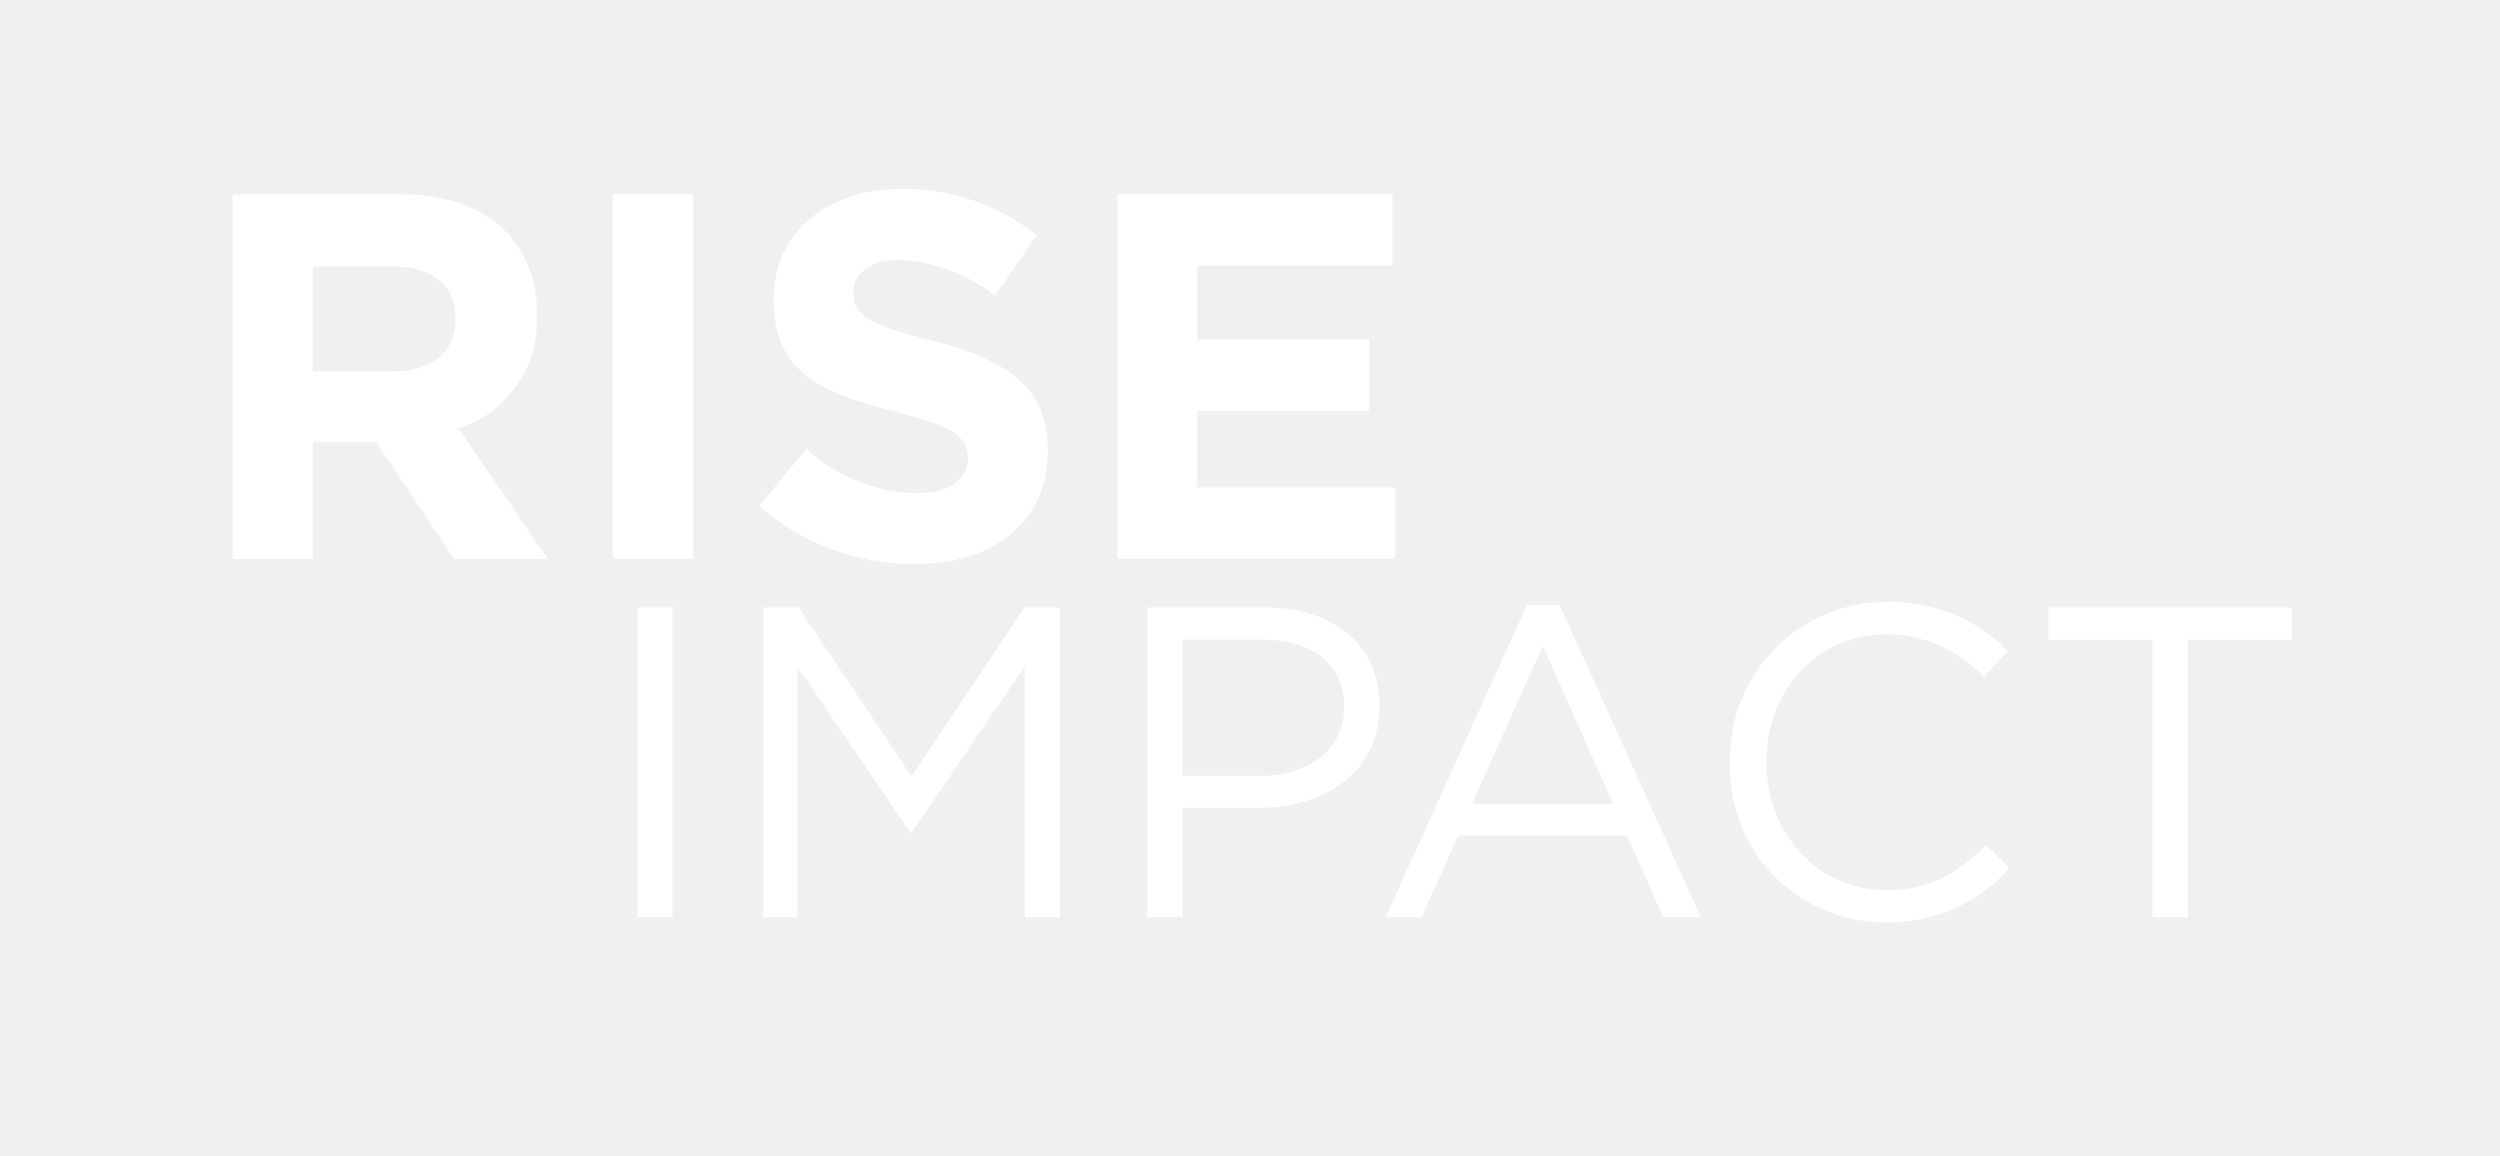
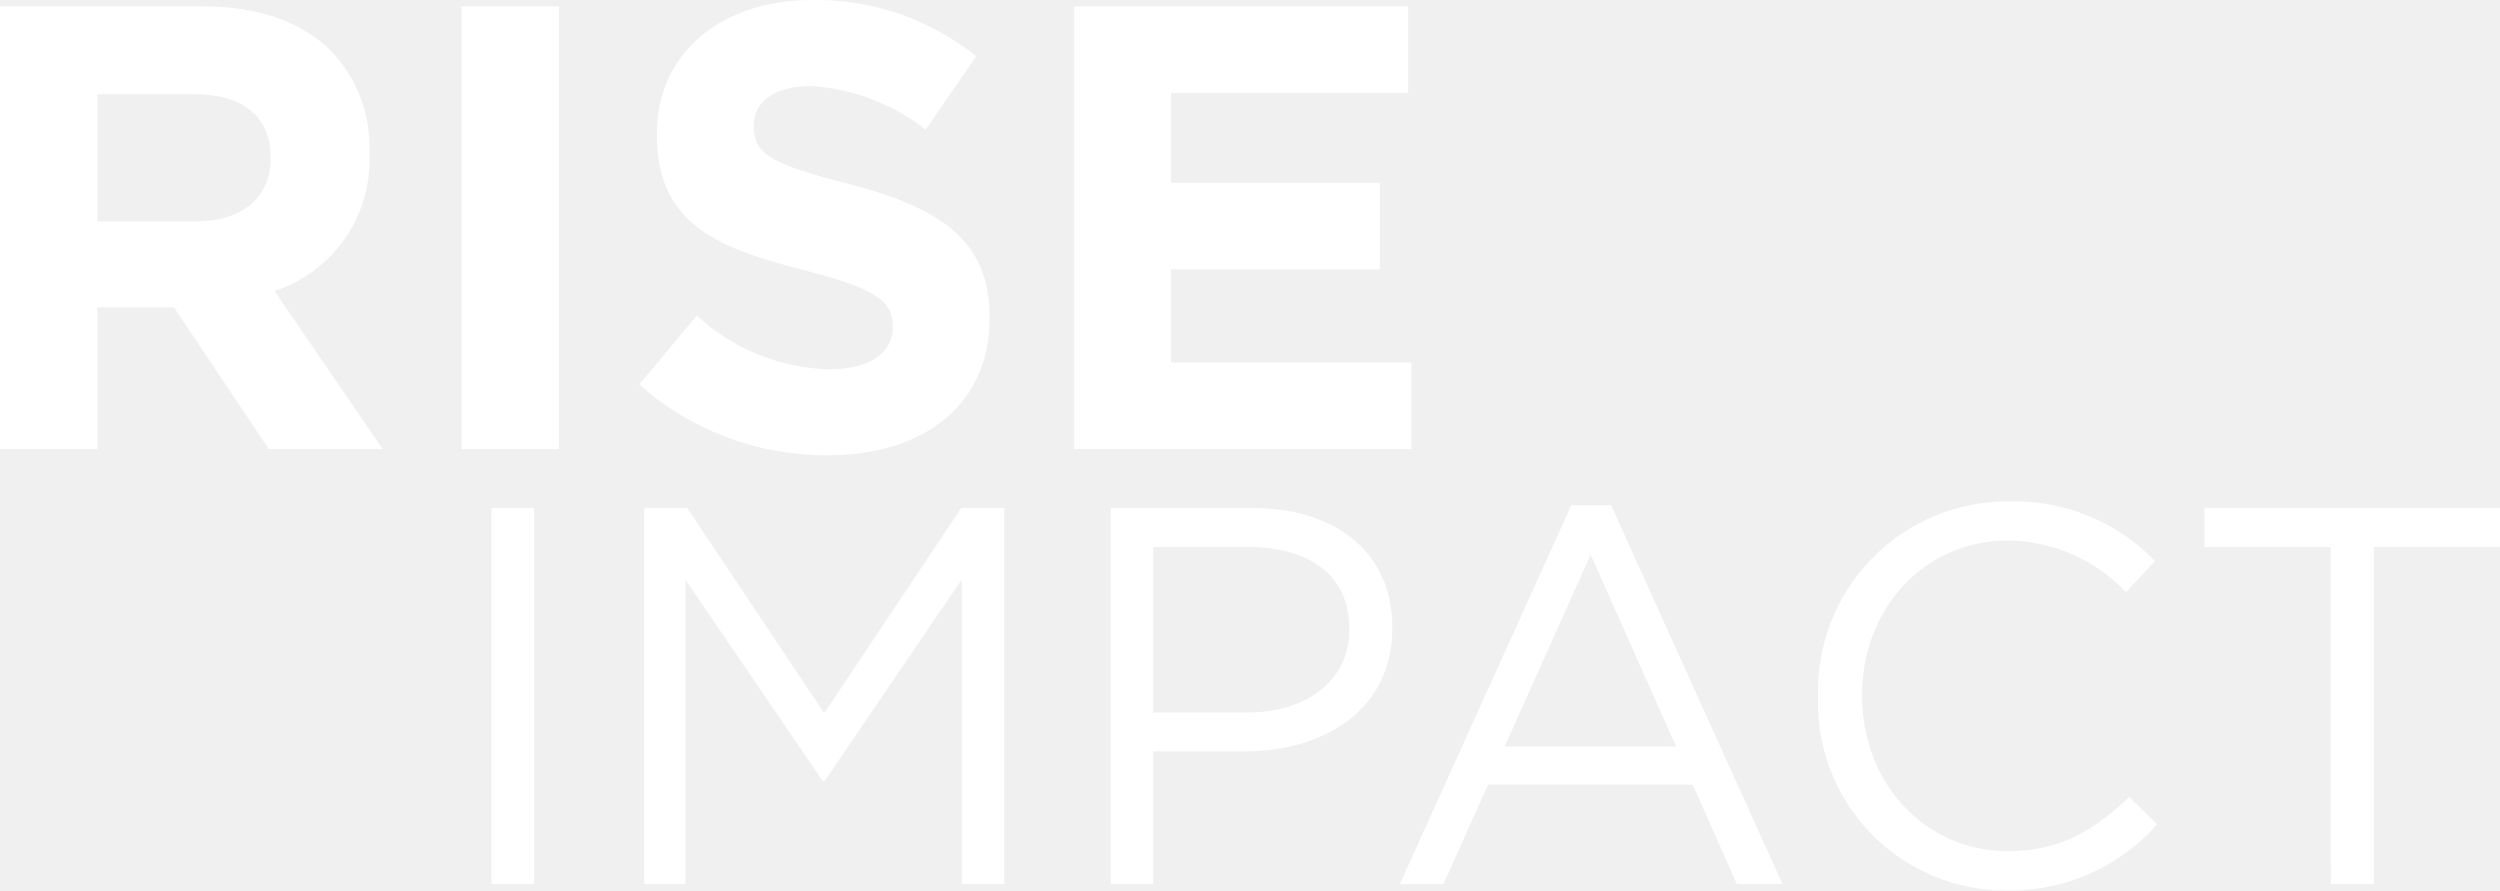
- <svg xmlns="http://www.w3.org/2000/svg" width="180.906" height="83.611" viewBox="0 0 180.906 83.611">
+ <svg xmlns="http://www.w3.org/2000/svg" id="Group_537" data-name="Group 537" width="149.016" height="53.08" viewBox="0 0 149.016 53.08">
  <defs>
    <style>
-             .cls-2{fill:#fff}
+             .cls-1{fill:#fff}
        </style>
  </defs>
-   <g id="Group_538" data-name="Group 538" transform="translate(0 -35.71)">
-     <path id="Rectangle_454" data-name="Rectangle 454" transform="translate(0 35.71)" style="fill:transparent" d="M0 0h180.906v83.611H0z" />
-     <g id="Group_537" data-name="Group 537" transform="translate(16.829 49.385)">
-       <g id="Group_535" data-name="Group 535">
-         <path id="Path_231" data-name="Path 231" class="cls-2" d="M12.353 46.025h12.063c3.357 0 5.957.941 7.69 2.676a8.279 8.279 0 0 1 2.263 6.032v.075a8.2 8.2 0 0 1-5.654 8.181l6.444 9.423h-6.784l-5.654-8.442h-4.562v8.442h-5.806zm11.689 12.817c2.827 0 4.448-1.509 4.448-3.731v-.076c0-2.488-1.736-3.771-4.562-3.771h-5.769v7.579z" transform="translate(-12.353 -45.648)" />
-         <path id="Path_232" data-name="Path 232" class="cls-2" d="M32.55 46.025h5.8v26.387h-5.8z" transform="translate(-5.035 -45.648)" />
-         <path id="Path_233" data-name="Path 233" class="cls-2" d="m40.323 68.668 3.43-4.109a12.108 12.108 0 0 0 7.88 3.2c2.373 0 3.8-.943 3.8-2.489v-.07c0-1.47-.9-2.225-5.314-3.355-5.314-1.357-8.745-2.825-8.745-8.068V53.7c0-4.787 3.844-7.953 9.235-7.953a15.285 15.285 0 0 1 9.8 3.354L57.4 53.475a12.39 12.39 0 0 0-6.862-2.6c-2.223 0-3.391 1.018-3.391 2.3v.074c0 1.736 1.129 2.3 5.692 3.468 5.353 1.4 8.369 3.319 8.369 7.916v.076c0 5.239-4 8.179-9.689 8.179a16.792 16.792 0 0 1-11.196-4.22z" transform="translate(-2.219 -45.748)" />
-         <path id="Path_234" data-name="Path 234" class="cls-2" d="M59.357 46.025h19.9v5.163H65.125v5.354h12.441v5.163H65.125v5.543H79.45v5.163H59.357z" transform="translate(4.677 -45.648)" />
-       </g>
-       <g id="Group_536" data-name="Group 536" transform="translate(29.302 29.889)">
-         <path id="Path_235" data-name="Path 235" class="cls-2" d="M33.862 67.97h2.53v22.422h-2.53z" transform="translate(-33.862 -67.586)" />
-         <path id="Path_236" data-name="Path 236" class="cls-2" d="M40.54 67.97h2.56l8.17 12.236 8.168-12.236H62v22.422h-2.529V72.231L51.3 84.242h-.127l-8.17-11.98v18.13H40.54z" transform="translate(-31.442 -67.586)" />
-         <path id="Path_237" data-name="Path 237" class="cls-2" d="M60.951 67.97h8.395c5.06 0 8.391 2.691 8.391 7.111v.064c0 4.836-4.035 7.336-8.809 7.336h-5.446v7.911h-2.531zm8.073 12.2c3.716 0 6.151-1.986 6.151-4.932v-.065c0-3.2-2.4-4.869-6.023-4.869h-5.67v9.866z" transform="translate(-24.047 -67.586)" />
-         <path id="Path_238" data-name="Path 238" class="cls-2" d="M83.82 67.853h2.372L96.41 90.435h-2.722l-2.628-5.926h-12.2l-2.66 5.926h-2.6zm6.248 14.382L84.974 70.8l-5.125 11.435z" transform="translate(-19.463 -67.628)" />
-         <path id="Path_239" data-name="Path 239" class="cls-2" d="M91.9 79.348v-.064a11.3 11.3 0 0 1 11.337-11.6 11.671 11.671 0 0 1 8.746 3.556l-1.73 1.857a9.748 9.748 0 0 0-7.047-3.075c-4.964 0-8.681 4.037-8.681 9.193v.065c0 5.189 3.748 9.256 8.681 9.256 3.076 0 5.094-1.185 7.241-3.234l1.665 1.633a11.676 11.676 0 0 1-8.969 3.94A11.183 11.183 0 0 1 91.9 79.348z" transform="translate(-12.835 -67.688)" />
-         <path id="Path_240" data-name="Path 240" class="cls-2" d="M116.332 70.308h-7.527V67.97h17.617v2.338H118.9v20.084h-2.564z" transform="translate(-6.709 -67.586)" />
-       </g>
-     </g>
+   <g id="Group_535" data-name="Group 535">
+     <path id="Path_231" data-name="Path 231" class="cls-1" d="M12.353 46.025h12.063c3.357 0 5.957.941 7.69 2.676a8.279 8.279 0 0 1 2.263 6.032v.075a8.2 8.2 0 0 1-5.654 8.181l6.444 9.423h-6.784l-5.654-8.442h-4.562v8.442h-5.806zm11.689 12.817c2.827 0 4.448-1.509 4.448-3.731v-.076c0-2.488-1.736-3.771-4.562-3.771h-5.769v7.579z" transform="translate(-12.353 -45.648)" />
+     <path id="Path_232" data-name="Path 232" class="cls-1" d="M32.55 46.025h5.8v26.387h-5.8z" transform="translate(-5.035 -45.648)" />
+     <path id="Path_233" data-name="Path 233" class="cls-1" d="m40.323 68.668 3.43-4.109a12.108 12.108 0 0 0 7.88 3.2c2.373 0 3.8-.943 3.8-2.489v-.07c0-1.47-.9-2.225-5.314-3.355-5.314-1.357-8.745-2.825-8.745-8.068V53.7c0-4.787 3.844-7.953 9.235-7.953a15.285 15.285 0 0 1 9.8 3.354L57.4 53.475a12.39 12.39 0 0 0-6.862-2.6c-2.223 0-3.391 1.018-3.391 2.3v.074c0 1.736 1.129 2.3 5.692 3.468 5.353 1.4 8.369 3.319 8.369 7.916v.076c0 5.239-4 8.179-9.689 8.179a16.792 16.792 0 0 1-11.196-4.22z" transform="translate(-2.219 -45.748)" />
+     <path id="Path_234" data-name="Path 234" class="cls-1" d="M59.357 46.025h19.9v5.163H65.125v5.354h12.441v5.163H65.125v5.543H79.45v5.163H59.357z" transform="translate(4.677 -45.648)" />
+   </g>
+   <g id="Group_536" data-name="Group 536" transform="translate(29.302 29.889)">
+     <path id="Path_235" data-name="Path 235" class="cls-1" d="M33.862 67.97h2.53v22.422h-2.53z" transform="translate(-33.862 -67.586)" />
+     <path id="Path_236" data-name="Path 236" class="cls-1" d="M40.54 67.97h2.56l8.17 12.236 8.168-12.236H62v22.422h-2.529V72.231L51.3 84.242h-.127l-8.17-11.98v18.13H40.54z" transform="translate(-31.442 -67.586)" />
+     <path id="Path_237" data-name="Path 237" class="cls-1" d="M60.951 67.97h8.395c5.06 0 8.391 2.691 8.391 7.111v.064c0 4.836-4.035 7.336-8.809 7.336h-5.446v7.911h-2.531zm8.073 12.2c3.716 0 6.151-1.986 6.151-4.932v-.065c0-3.2-2.4-4.869-6.023-4.869h-5.67v9.866z" transform="translate(-24.047 -67.586)" />
+     <path id="Path_238" data-name="Path 238" class="cls-1" d="M83.82 67.853h2.372L96.41 90.435h-2.722l-2.628-5.926h-12.2l-2.66 5.926h-2.6zm6.248 14.382L84.974 70.8l-5.125 11.435z" transform="translate(-19.463 -67.628)" />
+     <path id="Path_239" data-name="Path 239" class="cls-1" d="M91.9 79.348v-.064a11.3 11.3 0 0 1 11.337-11.6 11.671 11.671 0 0 1 8.746 3.556l-1.73 1.857a9.748 9.748 0 0 0-7.047-3.075c-4.964 0-8.681 4.037-8.681 9.193v.065c0 5.189 3.748 9.256 8.681 9.256 3.076 0 5.094-1.185 7.241-3.234l1.665 1.633a11.676 11.676 0 0 1-8.969 3.94A11.183 11.183 0 0 1 91.9 79.348z" transform="translate(-12.835 -67.688)" />
+     <path id="Path_240" data-name="Path 240" class="cls-1" d="M116.332 70.308h-7.527V67.97h17.617v2.338H118.9v20.084h-2.564z" transform="translate(-6.709 -67.586)" />
  </g>
</svg>
